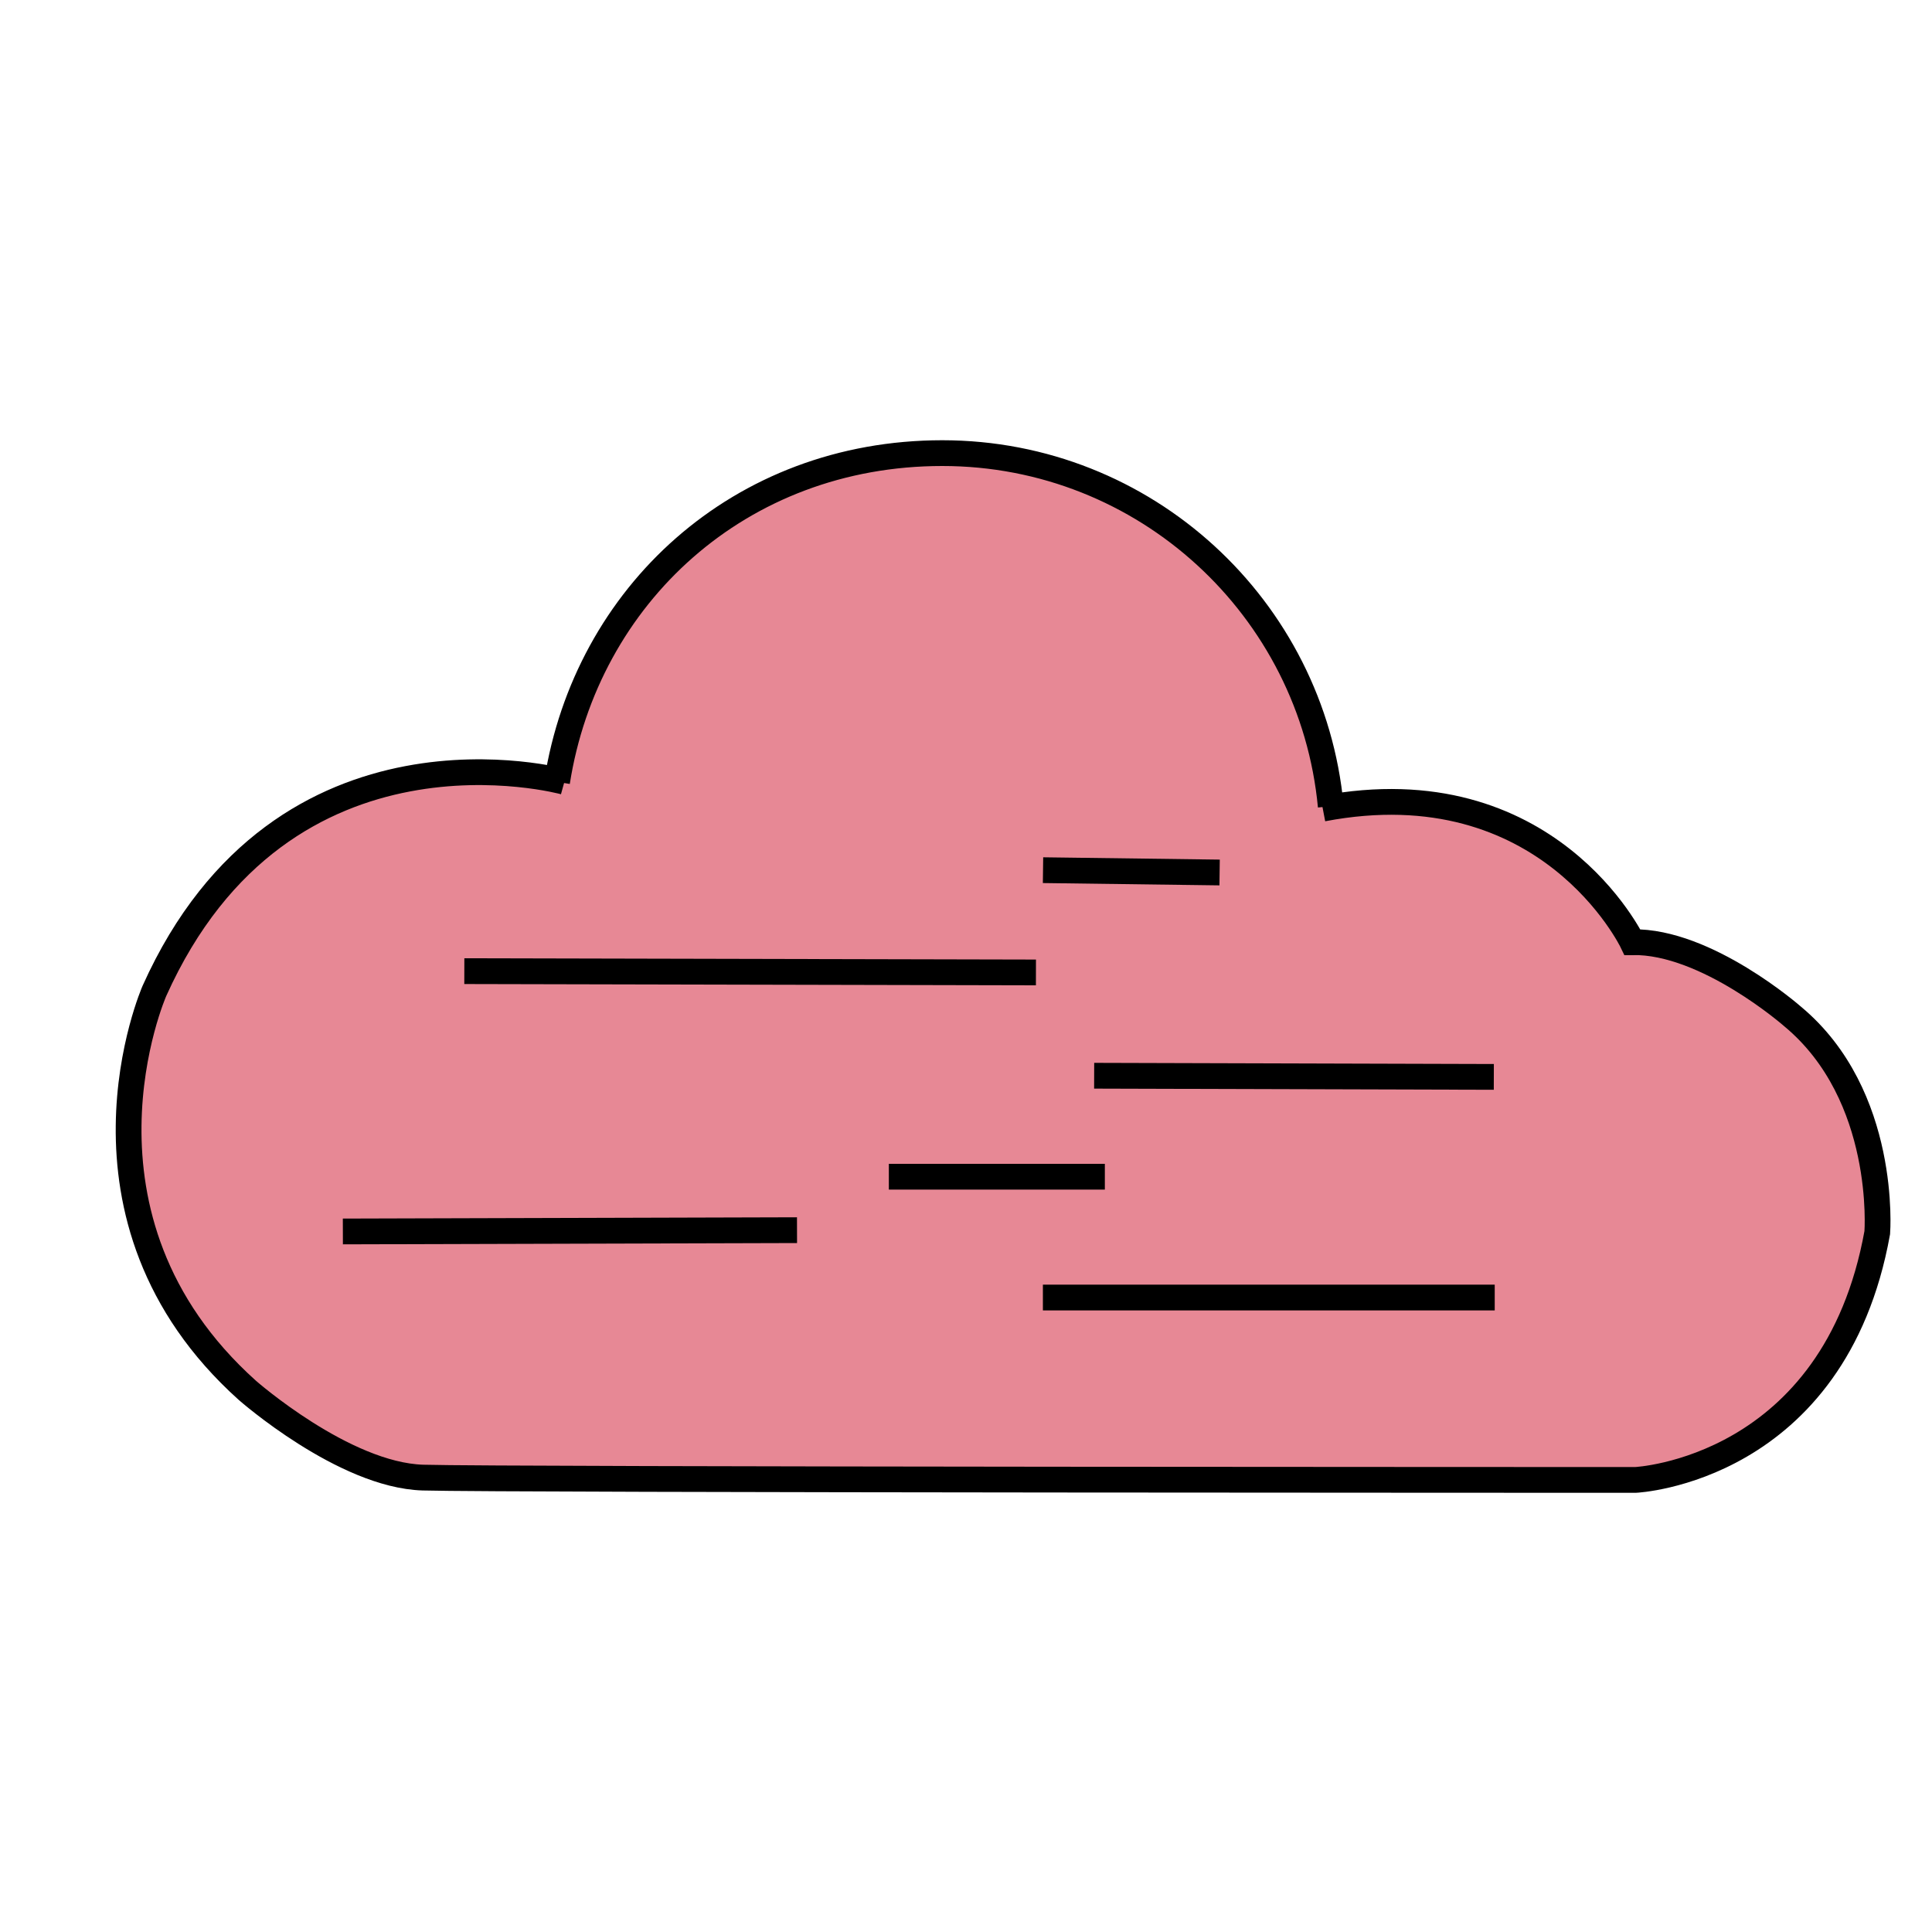
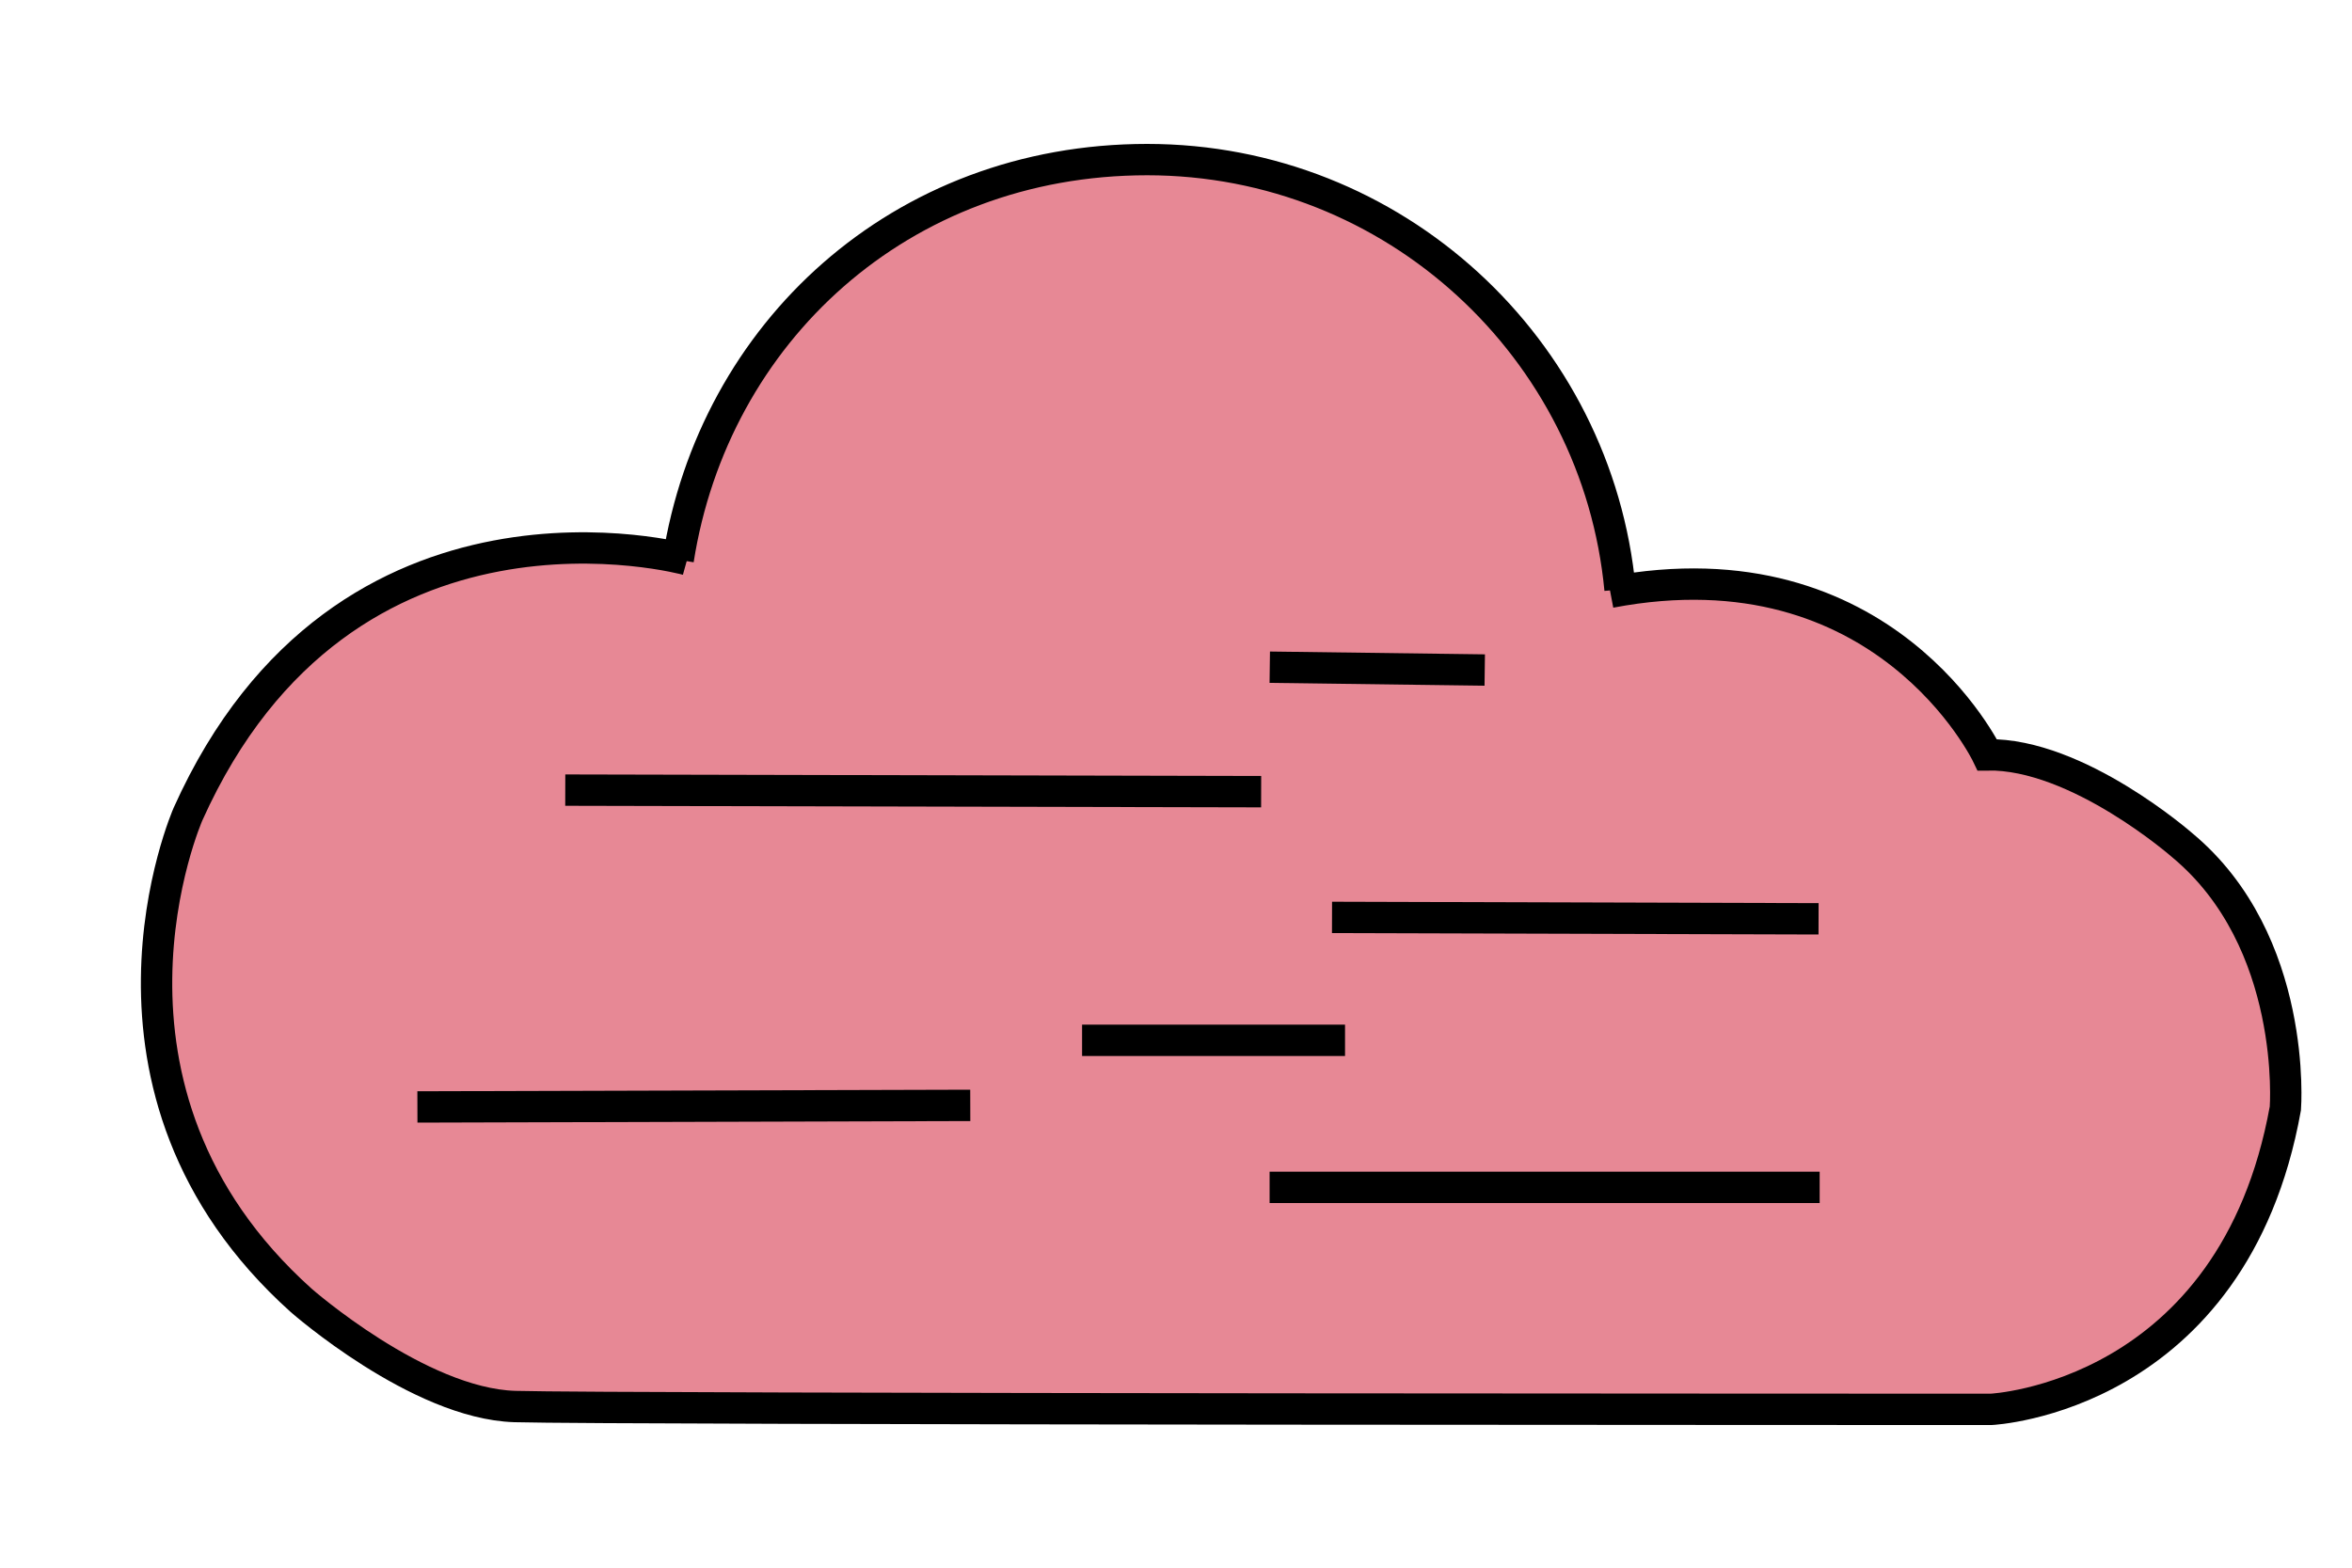
- <svg xmlns="http://www.w3.org/2000/svg" width="15" height="15" viewBox="0 0 15 10" fill="none">
+ <svg xmlns="http://www.w3.org/2000/svg" width="15" height="10" viewBox="0 0 15 10" fill="none">
  <path d="M3.237 8.973L12.562 9L13.365 8.793L14.014 8.378L14.483 7.53L14.547 6.889L14.439 6.159L14.006 5.518L13.266 4.969L12.707 4.788L12.239 4.21L11.48 3.787L10.597 3.696L10.354 3.741L10.182 2.93L9.614 2.072L8.919 1.487L8.036 1.072L7.142 1L6.223 1.199L5.545 1.587L5.033 2.018L4.599 2.659L4.382 3.236L4.32 3.553L3.724 3.462L2.849 3.597L2.128 4.013L1.497 4.571L1.217 5.104L1 6.077L1.055 6.862L1.226 7.43L1.533 7.872L2.02 8.405L2.561 8.739L2.949 8.901L3.237 8.973Z" fill="#E78895" />
  <path d="M10.332 3.76C10.187 2.222 8.892 1.018 7.316 1.018C5.741 1.018 4.552 2.125 4.325 3.571" stroke="black" stroke-width="0.2" stroke-miterlimit="10" />
  <path d="M4.382 3.57C4.382 3.57 2.199 2.966 1.199 5.193C1.199 5.193 0.424 6.952 1.921 8.295C1.921 8.295 2.669 8.953 3.283 8.972C3.897 8.99 12.699 8.99 12.699 8.99C12.699 8.99 14.242 8.918 14.575 7.07C14.575 7.07 14.656 6.006 13.918 5.392C13.918 5.392 13.25 4.805 12.674 4.815C12.674 4.815 12.02 3.445 10.27 3.778" stroke="black" stroke-width="0.2" stroke-miterlimit="10" />
  <path d="M9.469 4.274L8.098 4.256" stroke="black" stroke-width="0.2" stroke-miterlimit="10" />
  <path d="M8.043 5.05L3.605 5.04" stroke="black" stroke-width="0.2" stroke-miterlimit="10" />
  <path d="M11.598 5.861L8.495 5.852" stroke="black" stroke-width="0.2" stroke-miterlimit="10" />
  <path d="M8.578 6.636H6.901" stroke="black" stroke-width="0.2" stroke-miterlimit="10" />
  <path d="M6.188 7.051L2.662 7.061" stroke="black" stroke-width="0.2" stroke-miterlimit="10" />
  <path d="M11.605 7.574H8.097" stroke="black" stroke-width="0.2" stroke-miterlimit="10" />
</svg>
